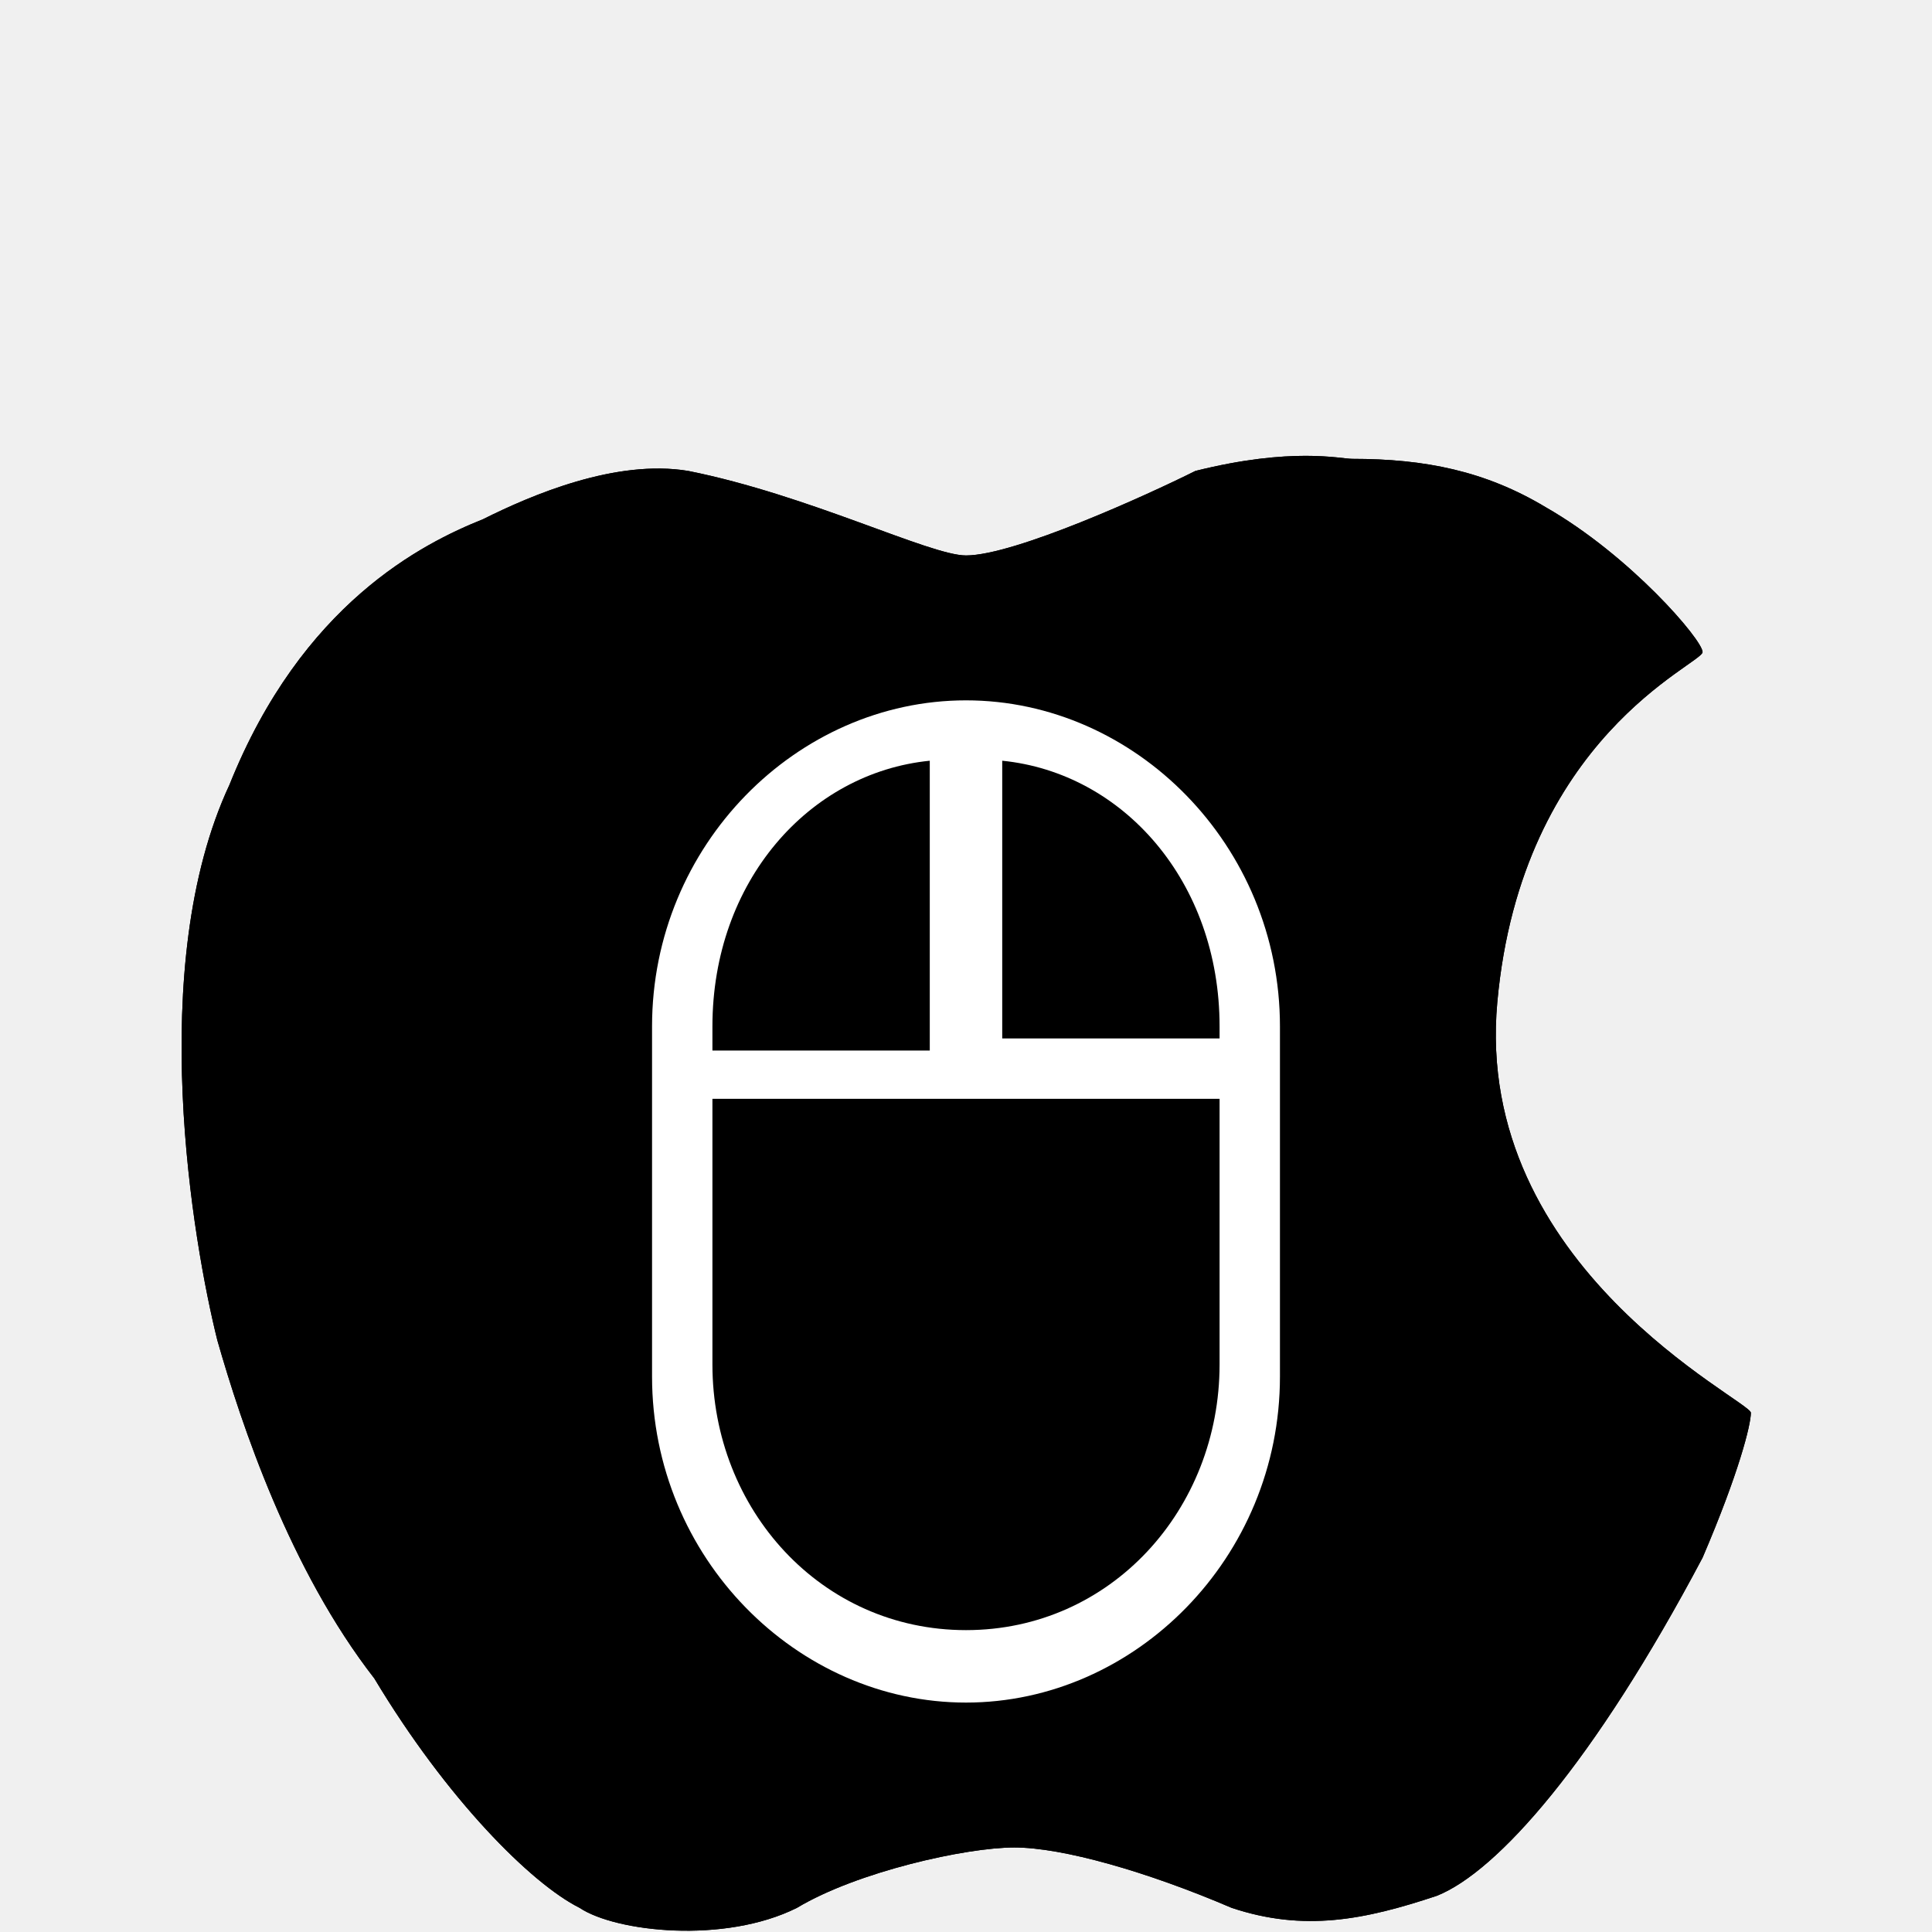
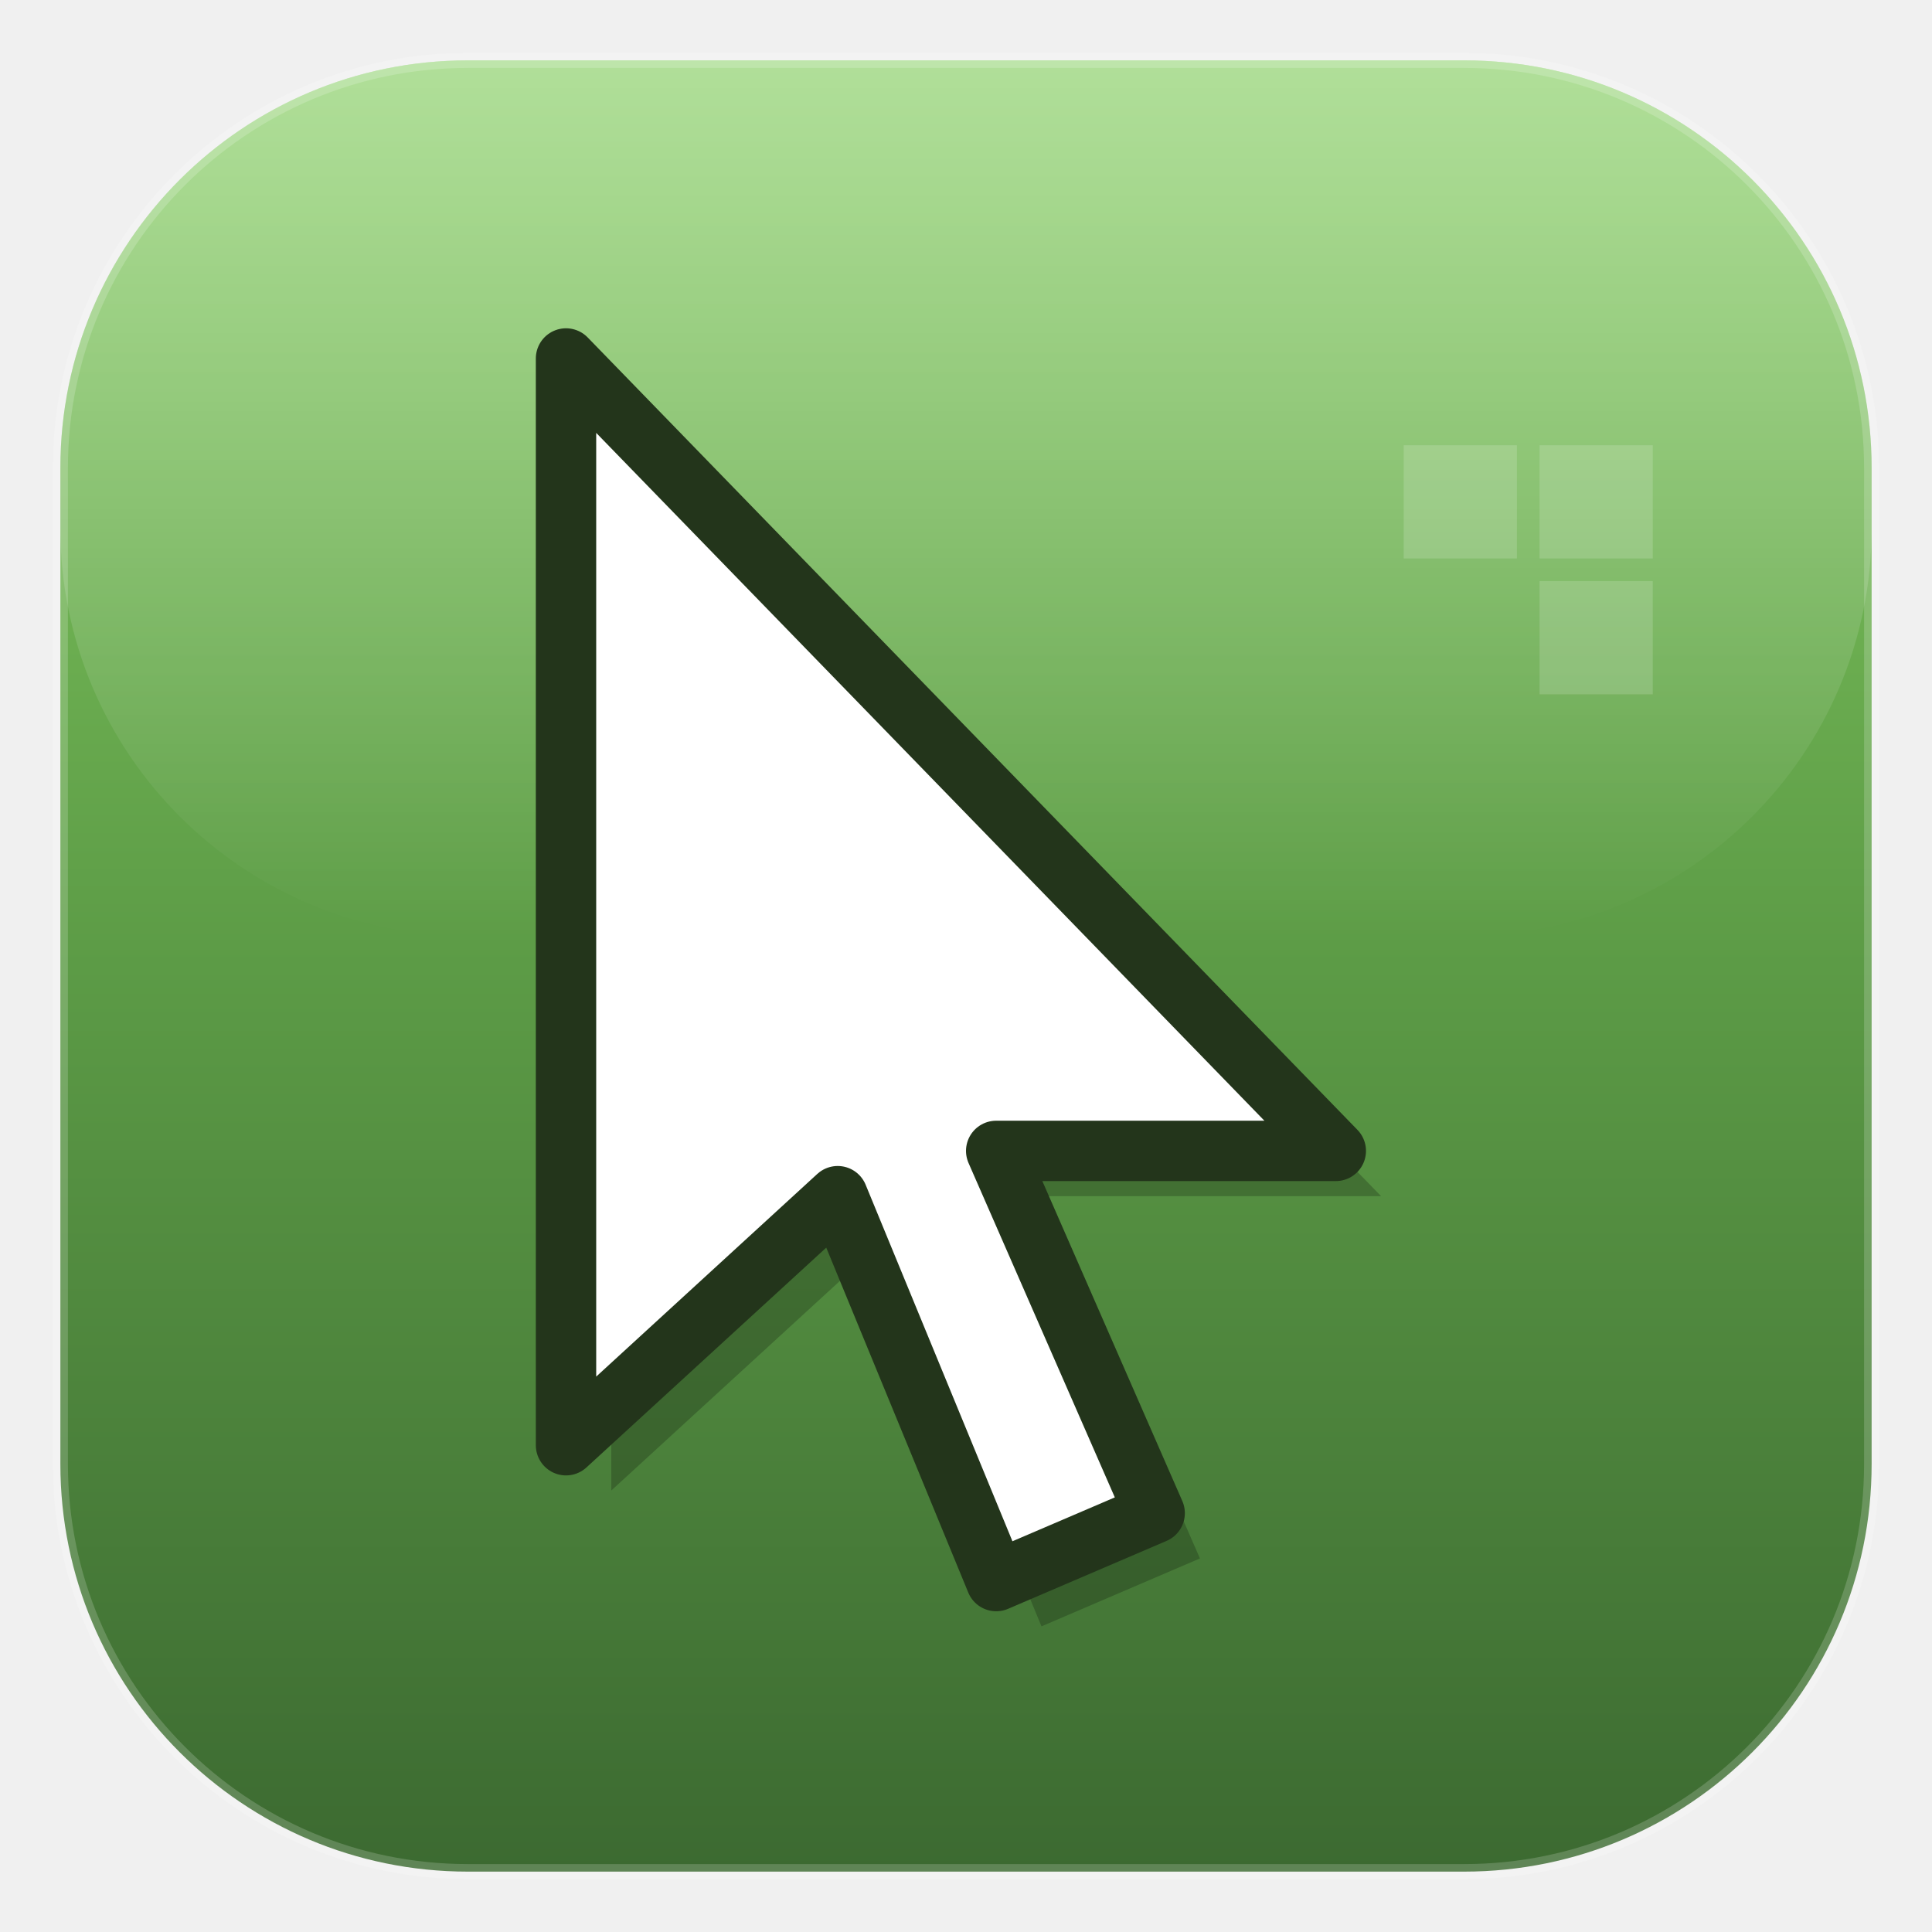
- <svg xmlns="http://www.w3.org/2000/svg" version="1.1" id="Layer_1" x="0px" y="0px" viewBox="0 0 16 16" style="enable-background:new 0 0 16 16;" xml:space="preserve">
-   <style type="text/css">
- 	.st0{fill:#FFFFFF;}
- </style>
-   <path d="M14.5,11.7c0-0.1-2.3-1.2-2.1-3.4c0.2-2.2,1.7-2.8,1.7-2.9s-0.6-0.8-1.3-1.2c-0.5-0.3-1-0.4-1.6-0.4c-0.1,0-0.5-0.1-1.3,0.1  C9.5,4.1,8.4,4.6,8,4.6c-0.3,0-1.3-0.5-2.3-0.7C5.1,3.8,4.4,4.1,4,4.3C3.5,4.5,2.5,5,1.9,6.5C1.2,8,1.6,10.3,1.8,11.1  c0.2,0.7,0.6,1.9,1.3,2.8c0.6,1,1.3,1.7,1.7,1.9C5.1,16,6,16.1,6.6,15.8c0.5-0.3,1.4-0.5,1.8-0.5c0.4,0,1.1,0.2,1.8,0.5  c0.6,0.2,1.1,0.1,1.7-0.1c0.5-0.2,1.3-1.1,2.2-2.8C14.4,12.2,14.5,11.8,14.5,11.7z" />
-   <path d="M14.5,11.7c0-0.1-2.3-1.2-2.1-3.4c0.2-2.2,1.7-2.8,1.7-2.9s-0.6-0.8-1.3-1.2c-0.5-0.3-1-0.4-1.6-0.4c-0.1,0-0.5-0.1-1.3,0.1  C9.5,4.1,8.4,4.6,8,4.6c-0.3,0-1.3-0.5-2.3-0.7C5.1,3.8,4.4,4.1,4,4.3C3.5,4.5,2.5,5,1.9,6.5C1.2,8,1.6,10.3,1.8,11.1  c0.2,0.7,0.6,1.9,1.3,2.8c0.6,1,1.3,1.7,1.7,1.9C5.1,16,6,16.1,6.6,15.8c0.5-0.3,1.4-0.5,1.8-0.5c0.4,0,1.1,0.2,1.8,0.5  c0.6,0.2,1.1,0.1,1.7-0.1c0.5-0.2,1.3-1.1,2.2-2.8C14.4,12.2,14.5,11.8,14.5,11.7z" />
-   <path class="st0" d="M5.4,8.5C5.4,7,6.6,5.8,8,5.8s2.6,1.2,2.6,2.7v2.9c0,1.5-1.2,2.7-2.6,2.7s-2.6-1.2-2.6-2.7V8.5L5.4,8.5z   M7.7,6.3c-1,0.1-1.8,1-1.8,2.2v0.2h1.8V6.3z M8.3,6.3v2.3h1.8V8.5C10.1,7.3,9.3,6.4,8.3,6.3z M10.1,9.1H5.9v2.2  c0,1.2,0.9,2.2,2.1,2.2s2.1-1,2.1-2.2V9.1z" />
+ <svg xmlns="http://www.w3.org/2000/svg" width="512" height="512" viewBox="0 0 512 512">
+   <defs>
+     <linearGradient id="tile" x1="0" y1="0" x2="0" y2="1">
+       <stop offset="0" stop-color="#86CE62" />
+       <stop offset="0.5" stop-color="#5C9B46" />
+       <stop offset="1" stop-color="#3C6A31" />
+     </linearGradient>
+     <linearGradient id="gloss" x1="0" y1="0" x2="0" y2="1">
+       <stop offset="0" stop-color="#ffffff" stop-opacity="0.35" />
+       <stop offset="1" stop-color="#ffffff" stop-opacity="0" />
+     </linearGradient>
+   </defs>
+   <rect x="16" y="16" width="480" height="480" rx="108" fill="url(#tile)" />
+   <rect x="16" y="16" width="480" height="232" rx="108" fill="url(#gloss)" />
+   <rect x="16" y="16" width="480" height="480" rx="108" fill="none" stroke="#ffffff" stroke-opacity="0.18" stroke-width="4" />
+   <g fill="#ffffff" fill-opacity="0.16">
+     <rect x="372" y="118" width="30" height="30" />
+     <rect x="408" y="118" width="30" height="30" />
+     <rect x="408" y="154" width="30" height="30" />
+   </g>
+   <path d="M162,107 L162,395 L234,329 L276,431 L318,413 L276,317 L366,317 Z" fill="#000000" fill-opacity="0.22" />
+   <path d="M150,95 L150,383 L222,317 L264,419 L306,401 L264,305 L354,305 Z" fill="#ffffff" stroke="#23351B" stroke-width="16" stroke-linejoin="round" />
</svg>
